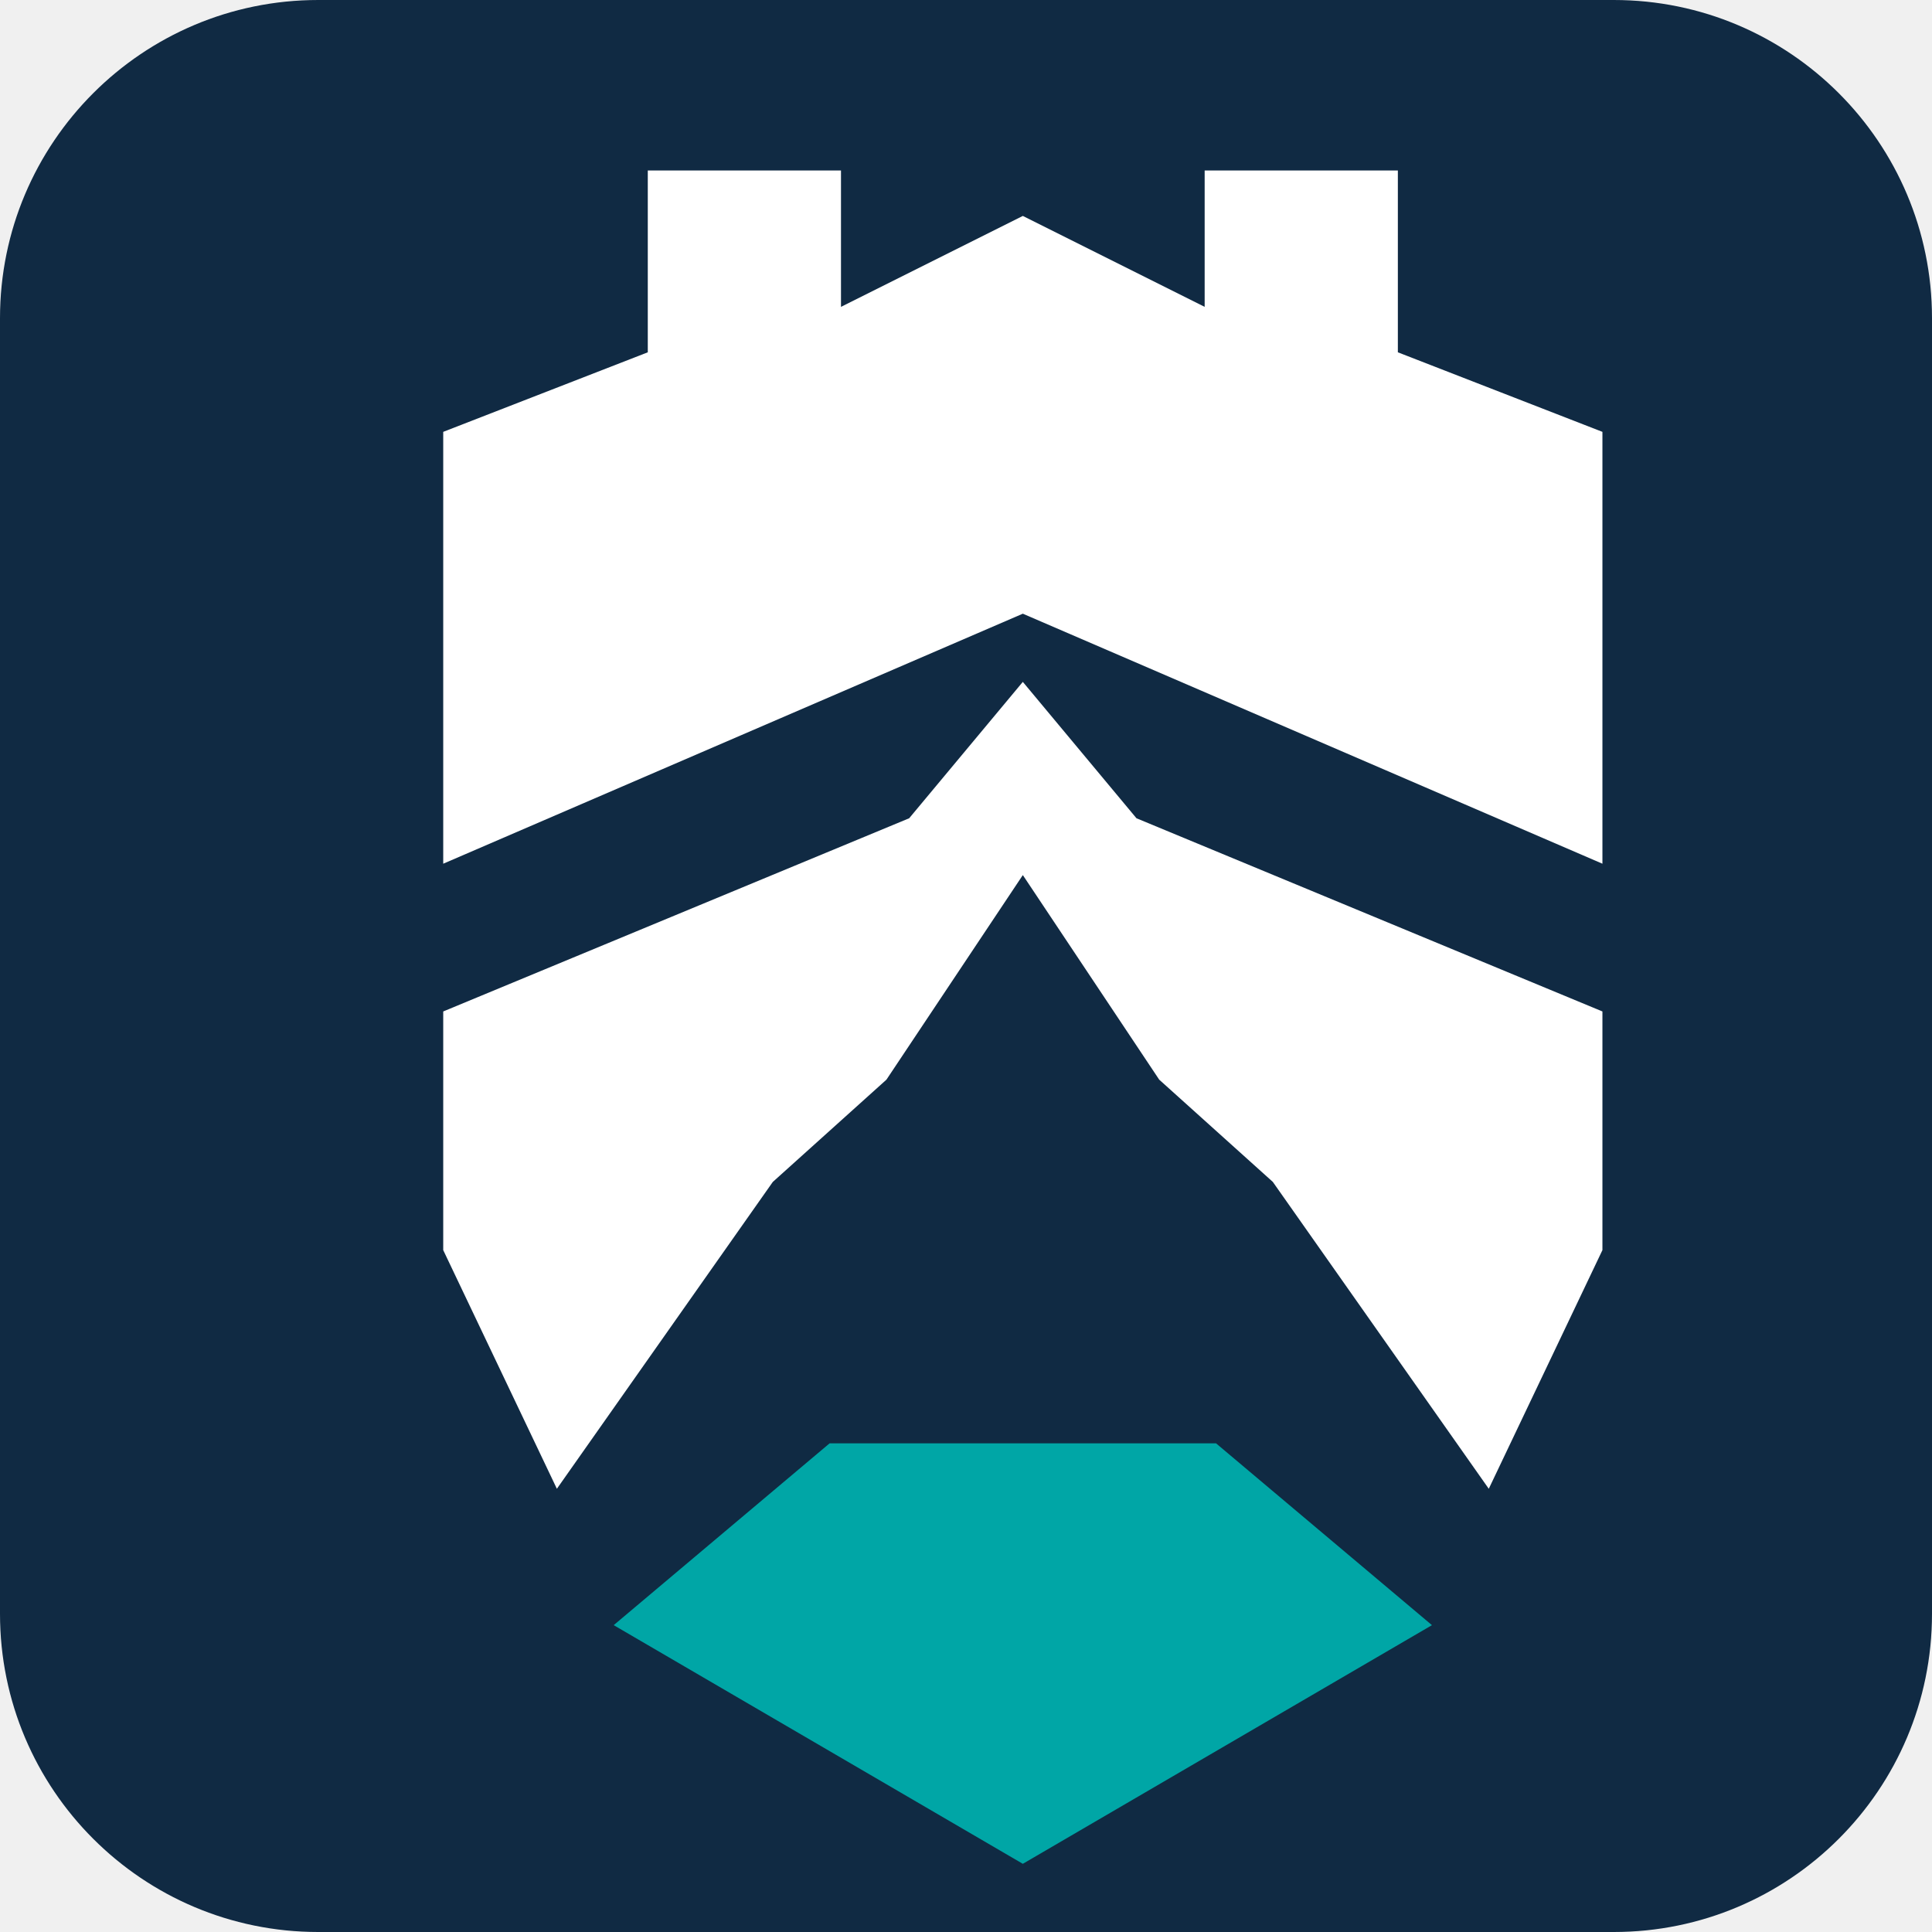
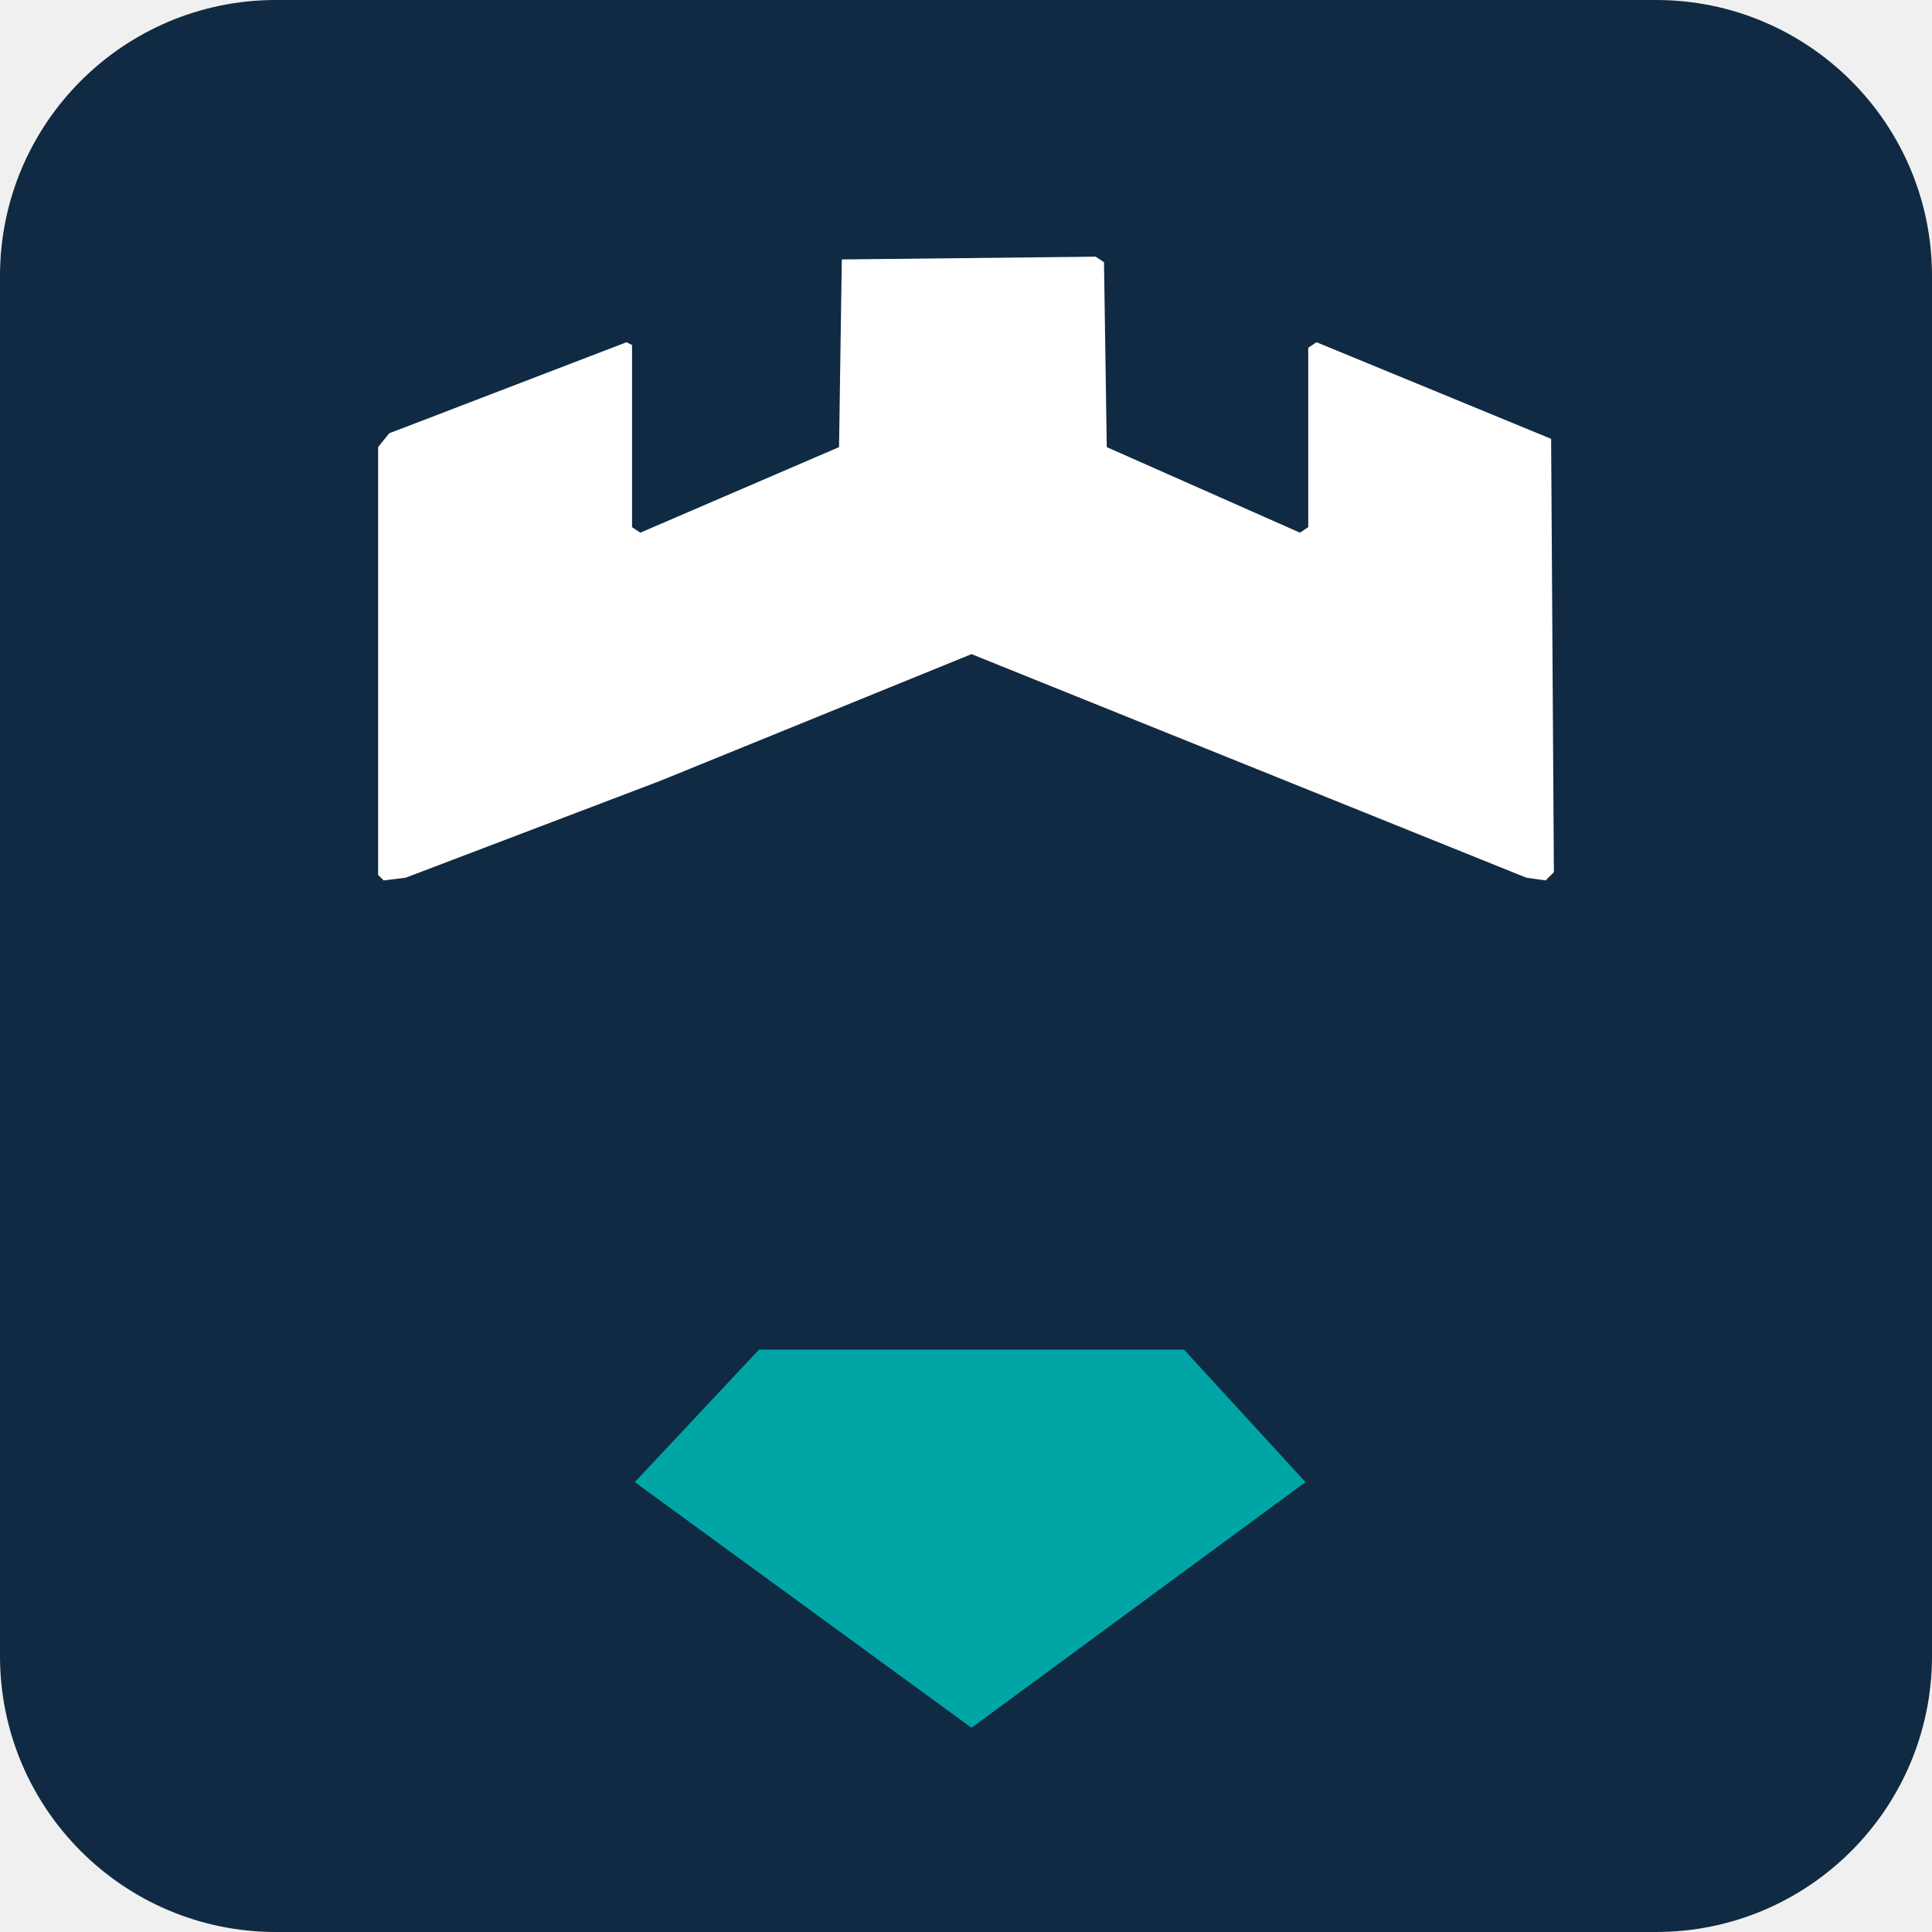
- <svg xmlns="http://www.w3.org/2000/svg" width="512" height="512" viewBox="0 0 170 170">
-   <rect x="0" y="0" width="170" height="170" rx="28" fill="#102A43" />
-   <g transform="translate(25 8)">
-     <g transform="translate(5,5)">
-       <path d="M9 25 L27 18 L27 2 L44 2 L44 14 L60 6 L76 14 L76 2 L93 2 L93 18 L111 25 L111 63 L60 41 L9 63 Z" fill="#FFFFFF" />
-       <path d="M9 76 L50 59 L60 47 L70 59 L111 76 L111 97 L101 118 L82 91 L72 82 L60 64 L48 82 L38 91 L19 118 L9 97 Z" fill="#FFFFFF" />
-       <path d="M60 76 L76 104 L44 104 Z" fill="#102A43" />
-       <path d="M43 114 L77 114 L96 130 L60 151 L24 130 Z" fill="#00A6A6" />
-     </g>
-   </g>
+ <svg xmlns="http://www.w3.org/2000/svg" viewBox="0 0 700 700" width="700" height="700" role="img" aria-label="ALARMEG">
+   <rect width="700" height="700" rx="100" fill="#102A43" />
+   <path fill="#FFFFFF" fill-rule="evenodd" d="M137,162 137,317 139,319 147,318 239,283 352,237 553,318 560,319 563,316 562,159 477,124 474,126 474,191 471,193 401,162 400,95 397,93 305,94 304,162 232,193 229,191 229,125 227,124 141,157Z" />
+   <path fill="#102A43" fill-rule="evenodd" d="M272,271 281,273 295,293 316,285 318,287 189,499 229,536 275,487 429,487 474,536 512,499 384,286 392,287 449,309 462,291 473,288 353,239ZM294,456 352,363 410,455 409,458 295,458Z" />
+   <path fill="#00A6A6" d="M230,537 352,626 473,537 429,489 275,489Z" />
</svg>
